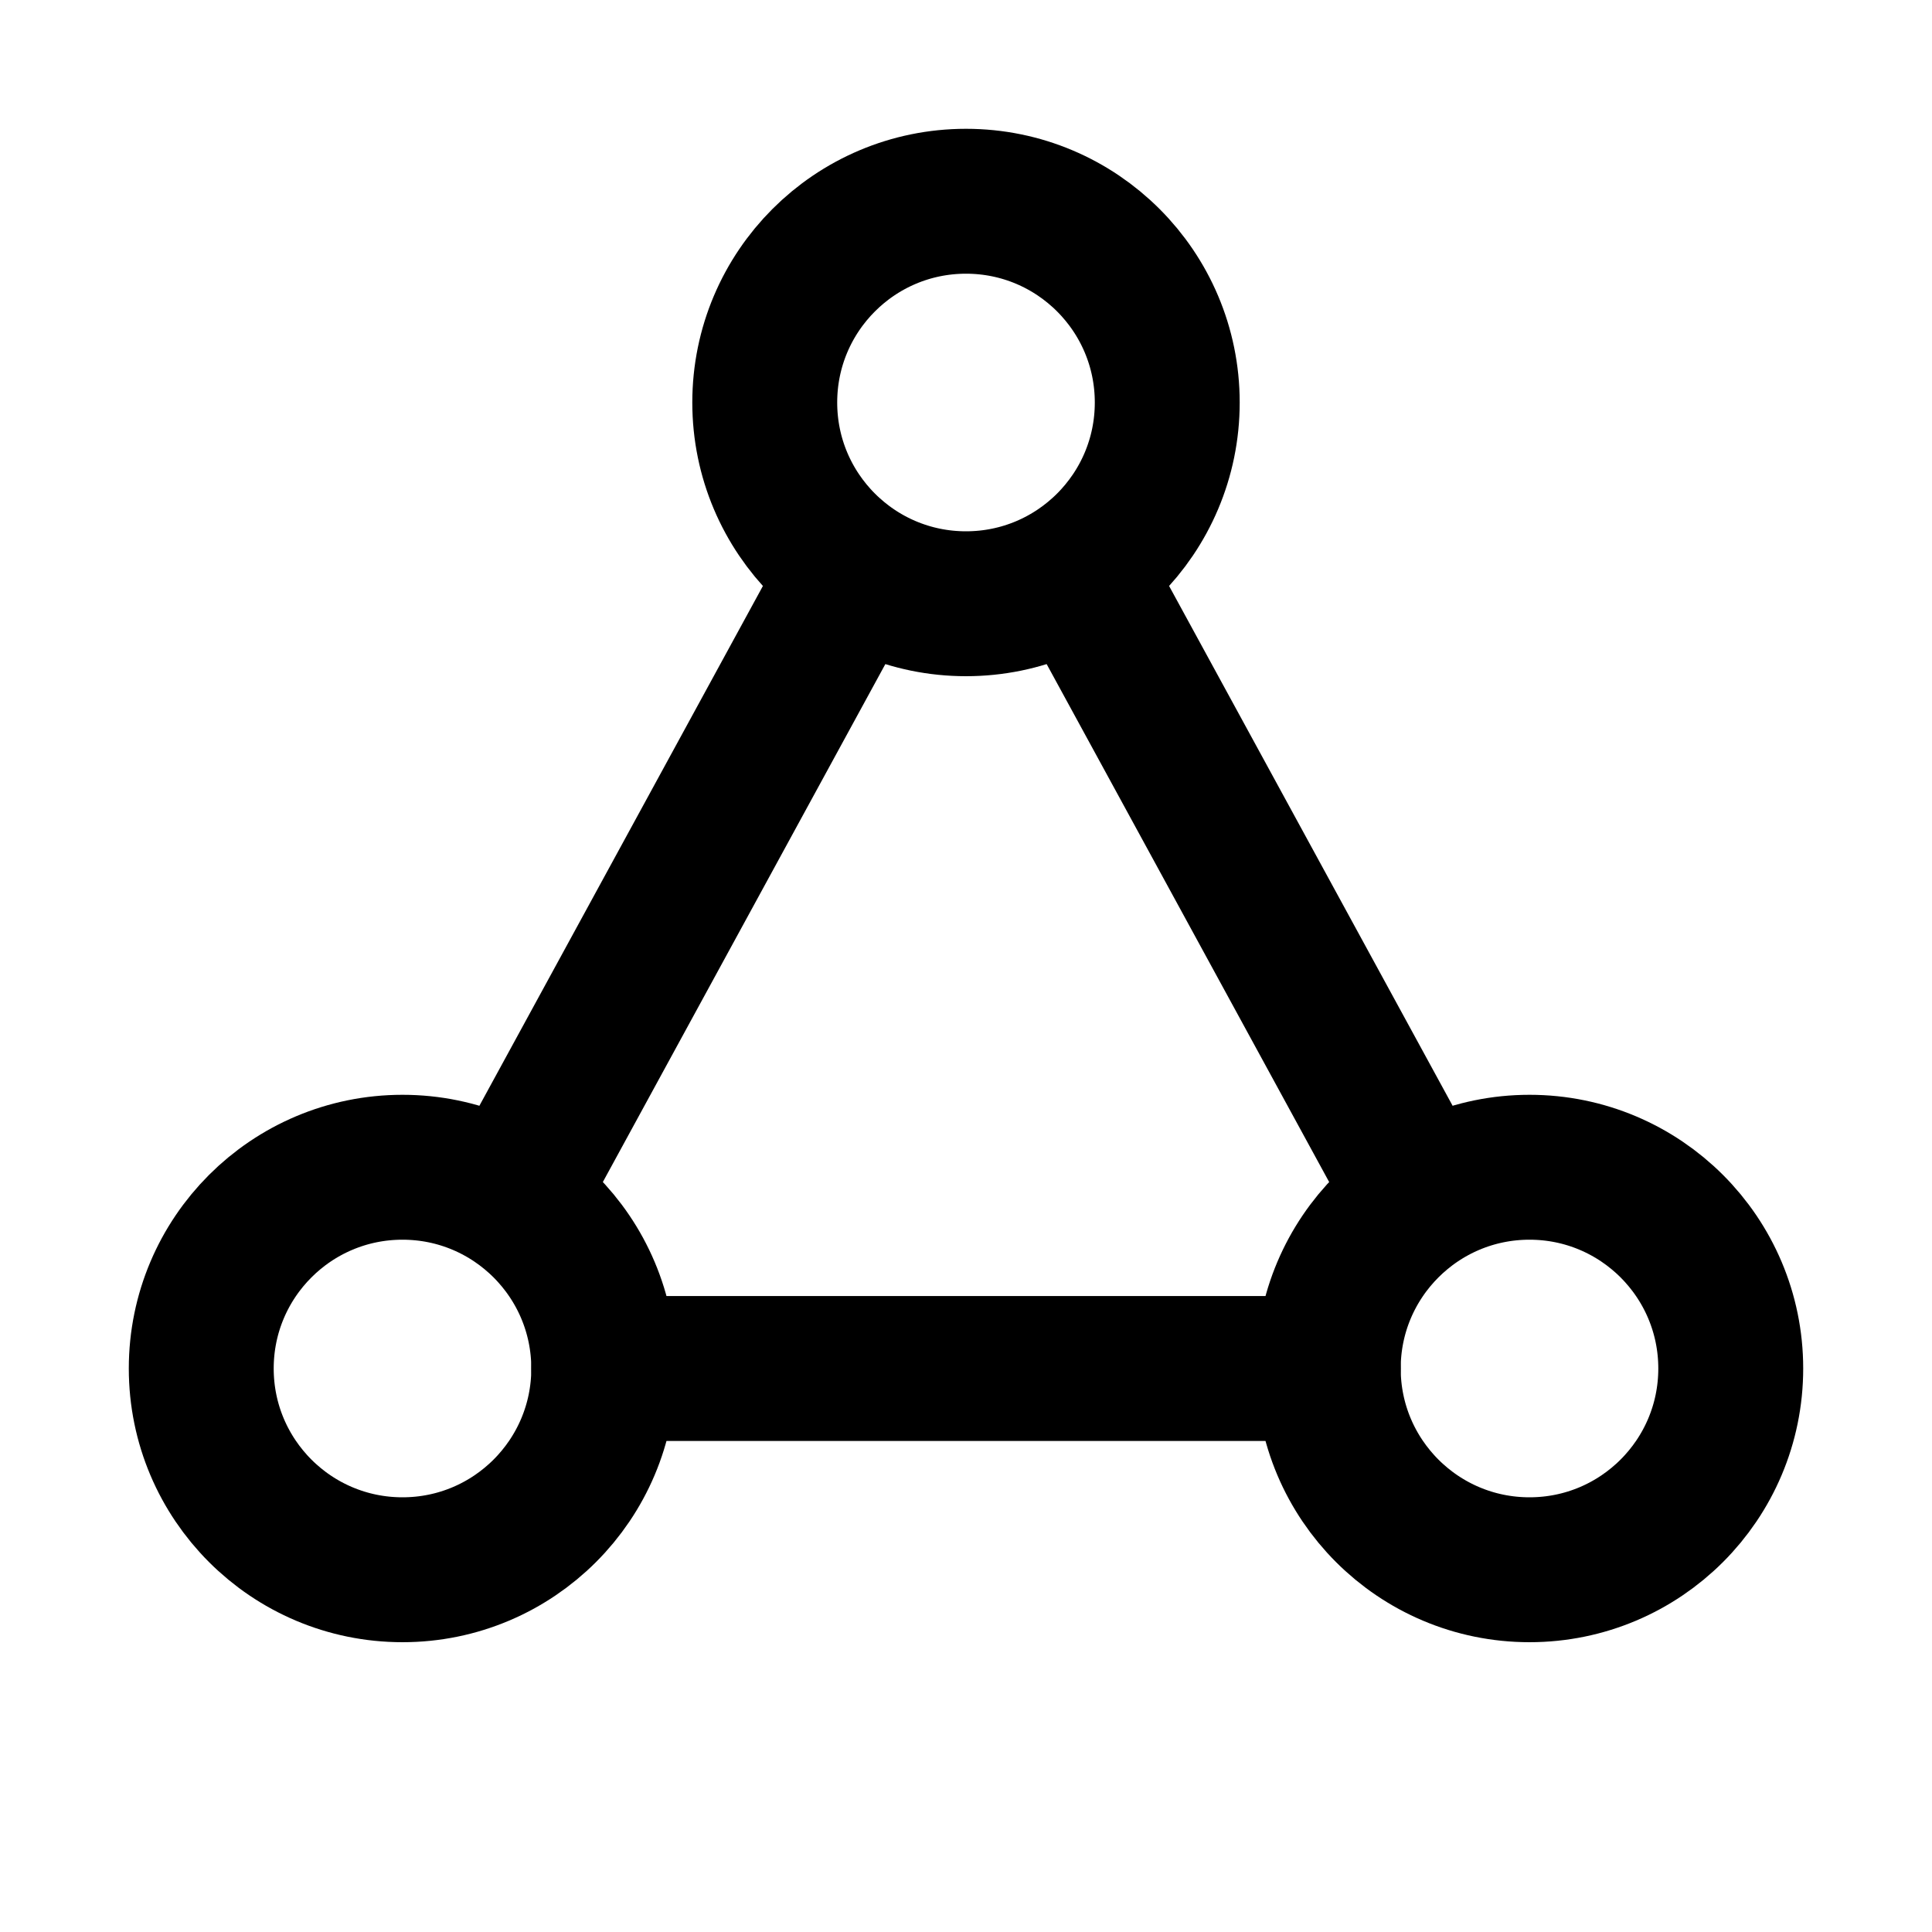
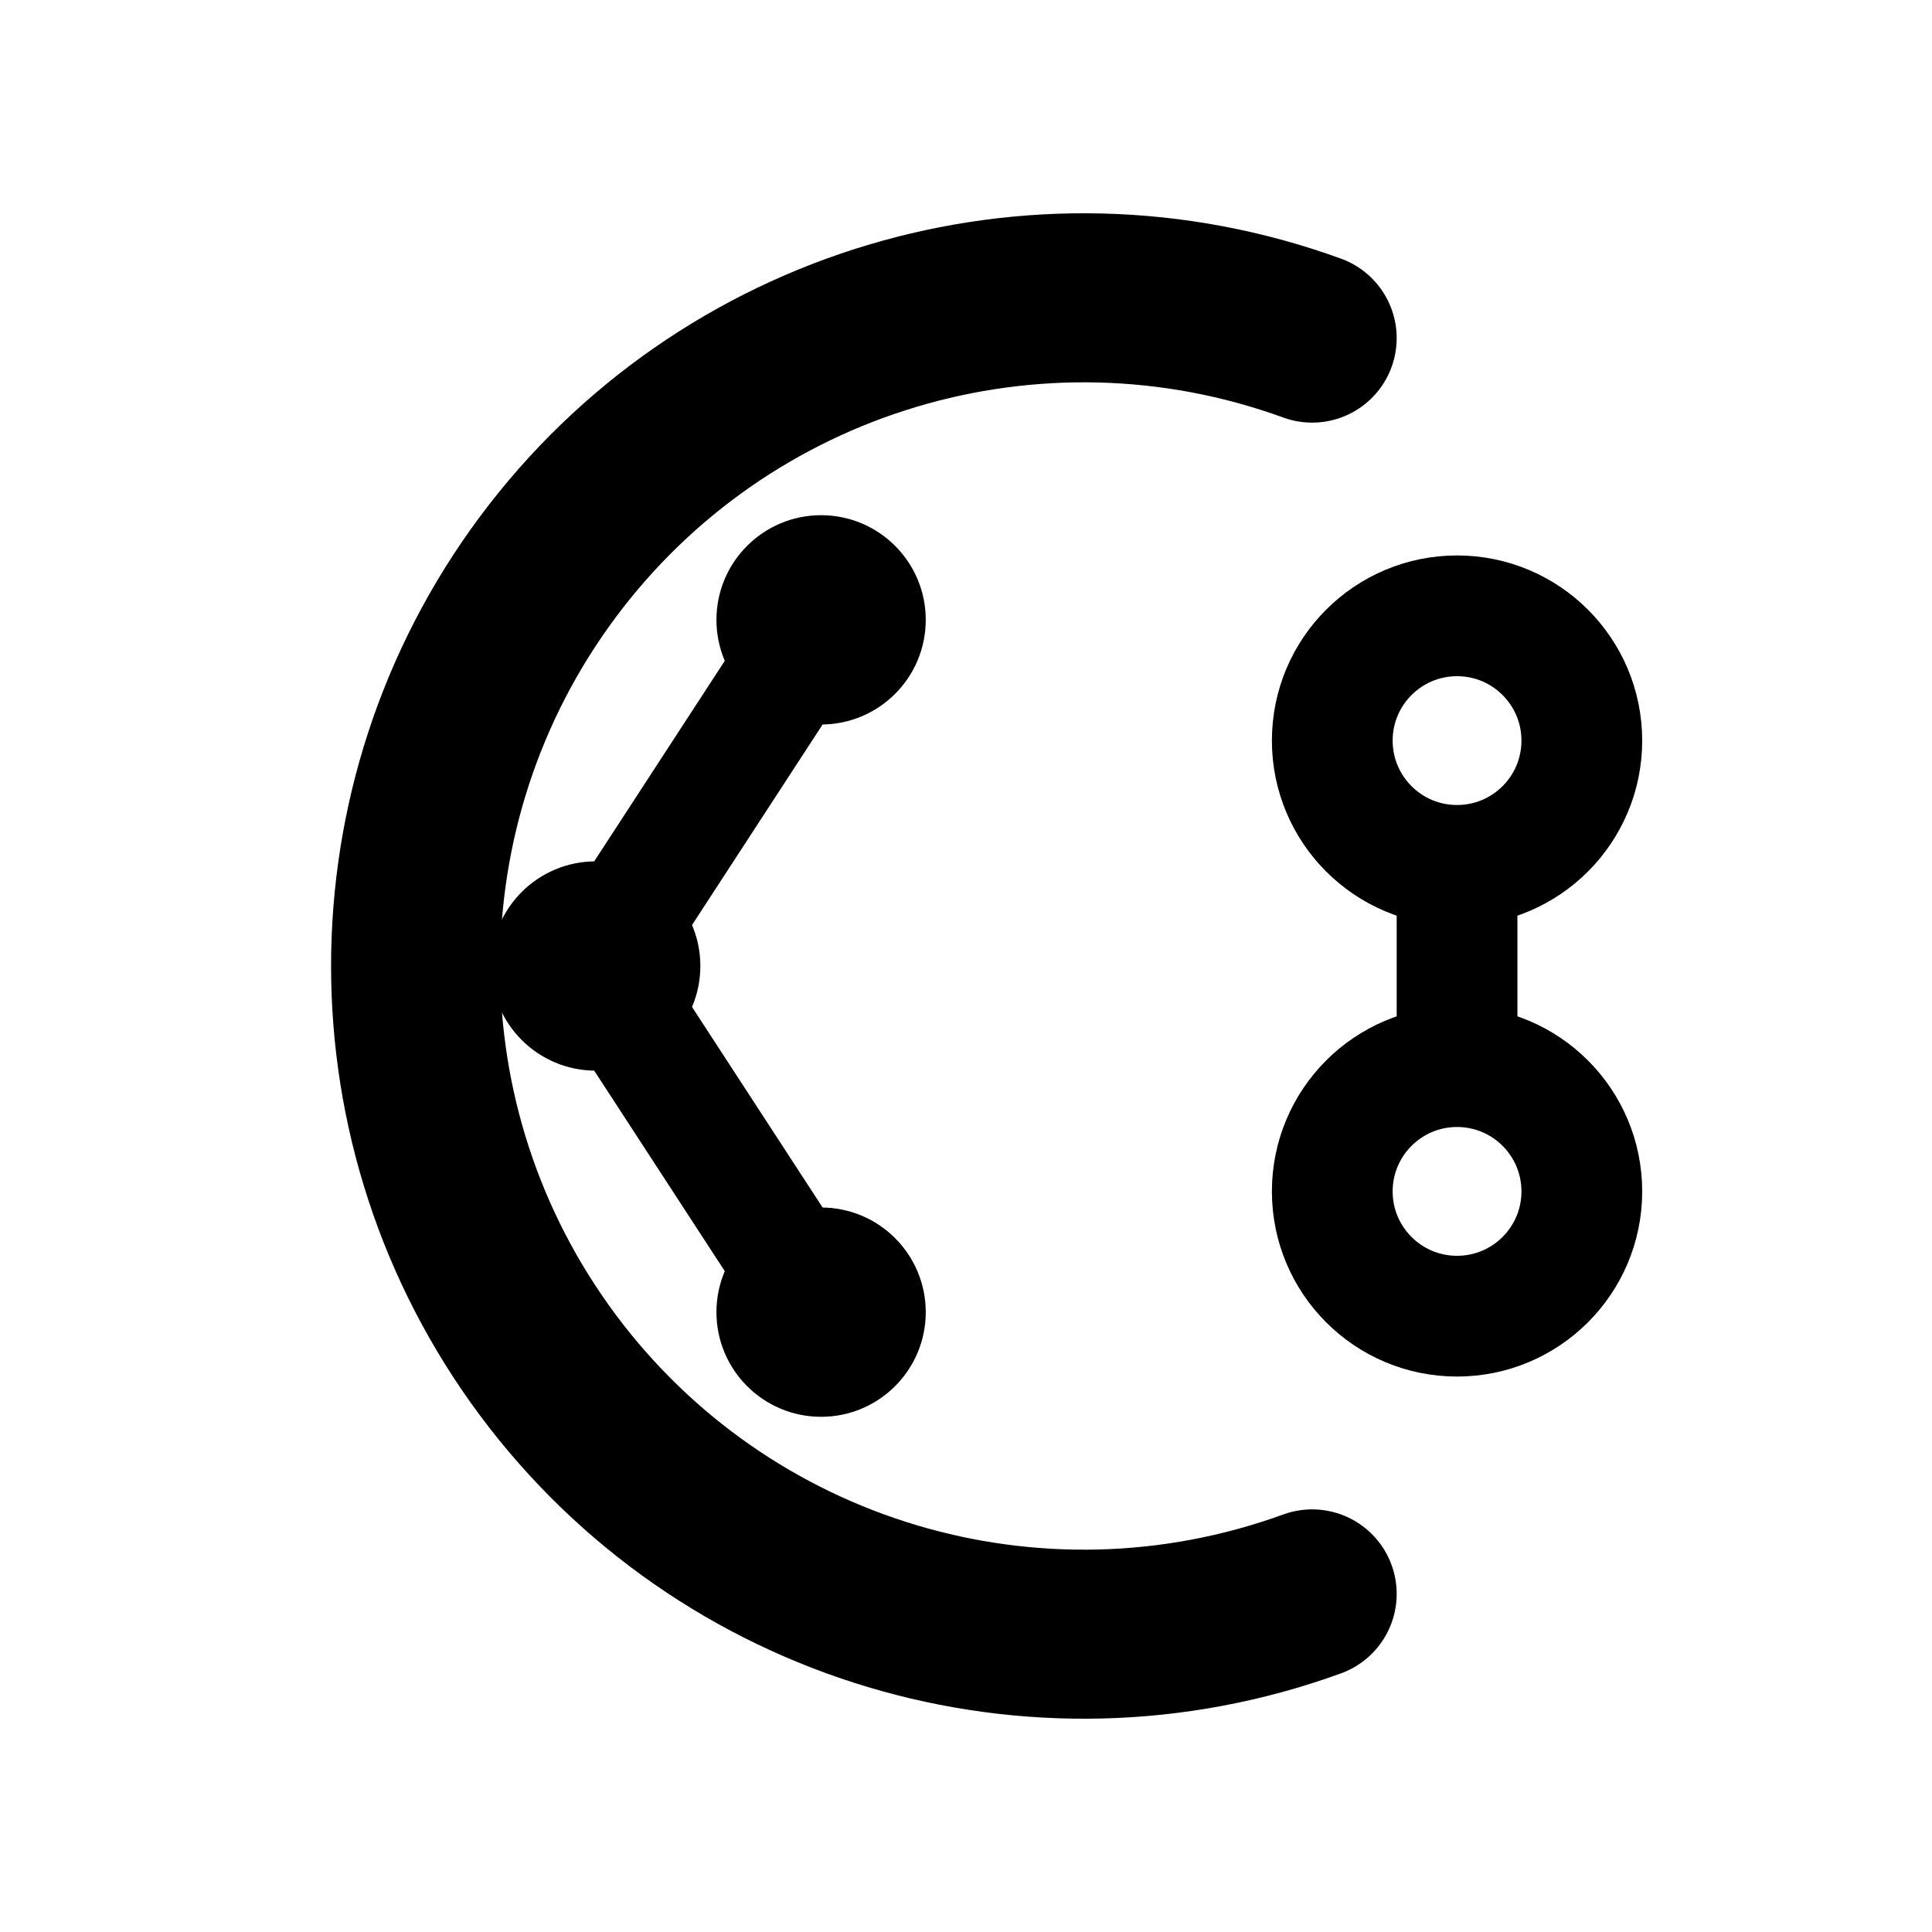
- <svg xmlns="http://www.w3.org/2000/svg" viewBox="0 0 24 24" fill="none" stroke="currentColor" stroke-width="1.8" stroke-linecap="round">
-   <circle cx="12" cy="5" r="2.5" />
-   <circle cx="5" cy="17" r="2.5" />
-   <circle cx="19" cy="17" r="2.5" />
-   <path d="M10.6 7.1 6.4 14.8M13.4 7.1l4.2 7.7M7.5 17h9" />
+ <svg xmlns="http://www.w3.org/2000/svg" viewBox="0 0 24 24" fill="none" stroke="currentColor" stroke-linecap="round" stroke-linejoin="round">
+   <path d="M16.3 4.2A8.3 8.3 0 1 0 16.3 19.8" stroke-width="2.1" />
+   <path d="m10.2 7.7-2.8 4.3 2.8 4.3" stroke-width="1.45" />
+   <g fill="currentColor" stroke="none">
+     <circle cx="10.2" cy="7.7" r="1.3" />
+     <circle cx="7.4" cy="12" r="1.3" />
+     <circle cx="10.2" cy="16.3" r="1.3" />
+   </g>
+   <circle cx="18.1" cy="9.2" r="1.55" stroke-width="1.5" />
+   <circle cx="18.1" cy="14.8" r="1.55" stroke-width="1.5" />
+   <path d="M18.1 10.8v2.4" stroke-width="1.5" />
</svg>
